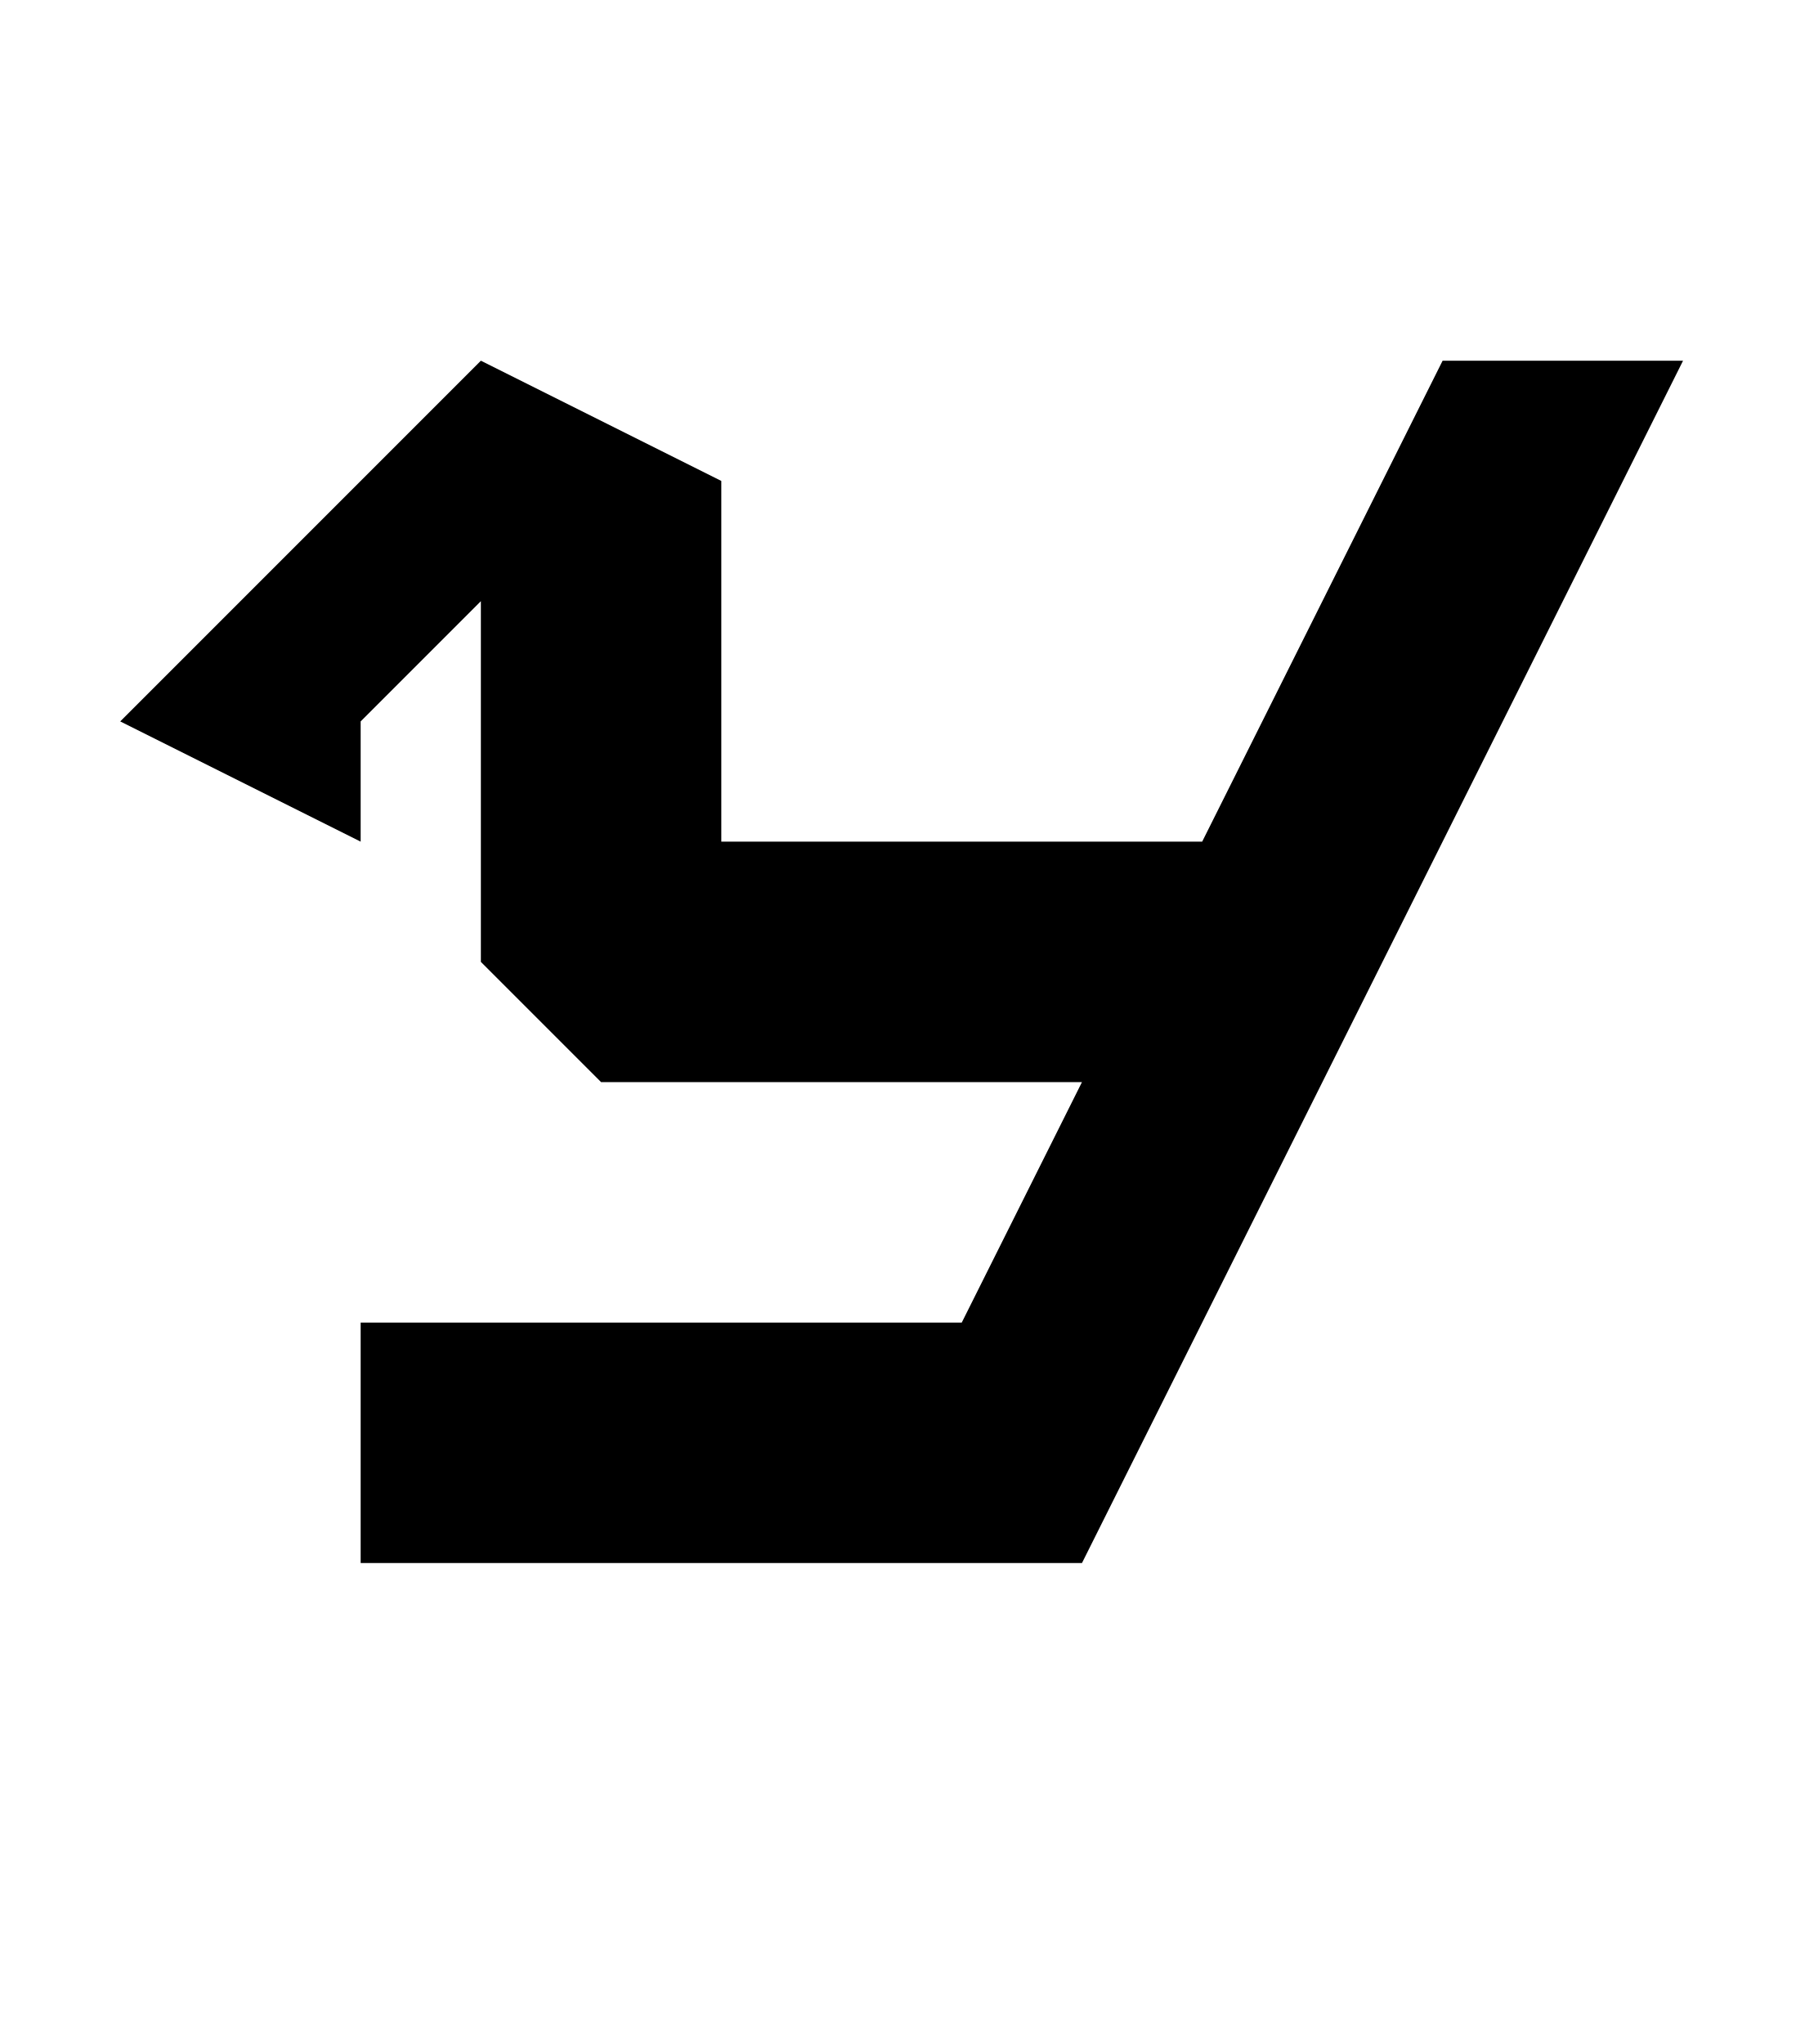
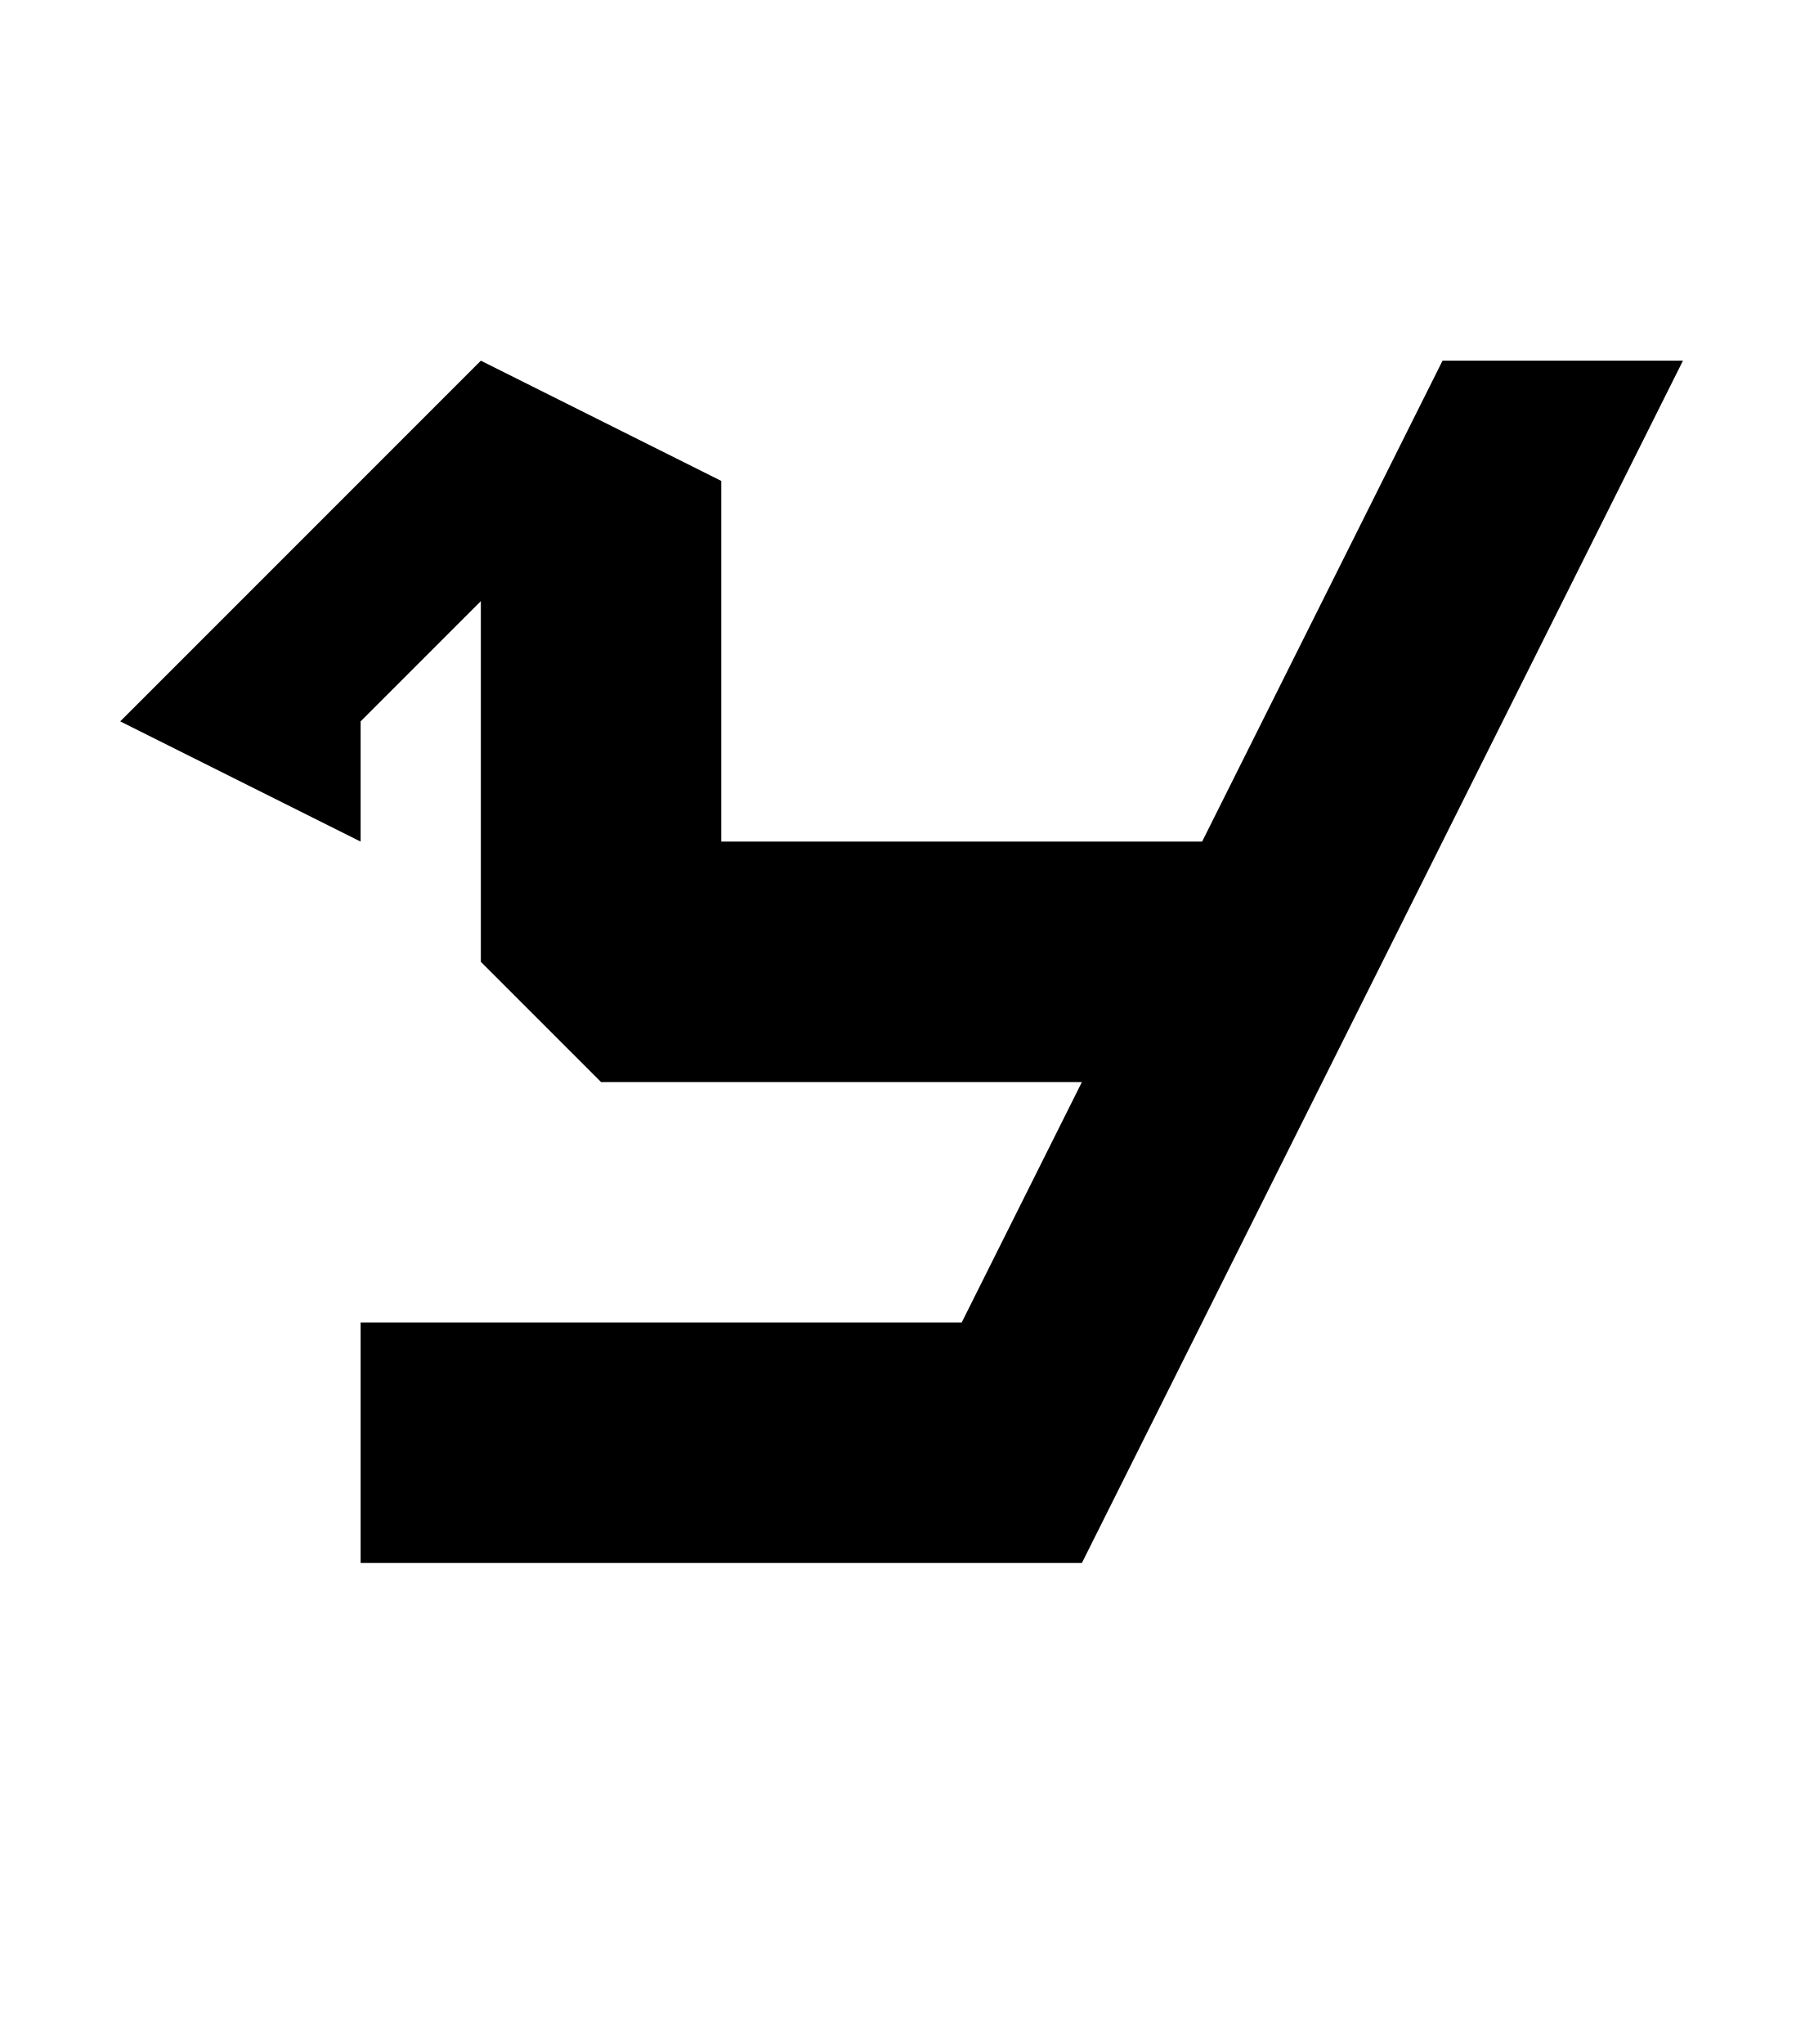
<svg xmlns="http://www.w3.org/2000/svg" width="883" height="1000" viewBox="0 0 883 1000" fill="none">
-   <path fill-rule="evenodd" clip-rule="evenodd" d="M176.471 235.294L235.294 176.471L352.941 235.294V411.765H411.765H529.412H588.235L647.059 294.118L705.882 176.471H764.706H823.529L764.706 294.118L705.882 411.765L647.059 529.412L588.235 647.059L529.412 764.706H411.765H294.118H176.471V647.059H294.118H411.765H470.588L529.412 529.412H411.765H294.118L235.294 470.588V294.118L176.471 352.941V411.765L58.824 352.941L117.647 294.118L176.471 235.294Z" fill="black" />
+   <path fill-rule="evenodd" clip-rule="evenodd" d="M176.46 235.28L235.28 176.46L352.92 235.28V411.74H411.74H529.38H588.2L647.02 294.1L705.84 176.46H764.66H823.48L764.66 294.1L705.84 411.74L647.02 529.38L588.2 647.02L529.38 764.66H411.74H294.1H176.46V647.02H294.1H411.74H470.56L529.38 529.38H411.74H294.1L235.28 470.56V294.1L176.46 352.92V411.74L58.82 352.92L117.64 294.1L176.46 235.28Z" fill="black" />
</svg>
